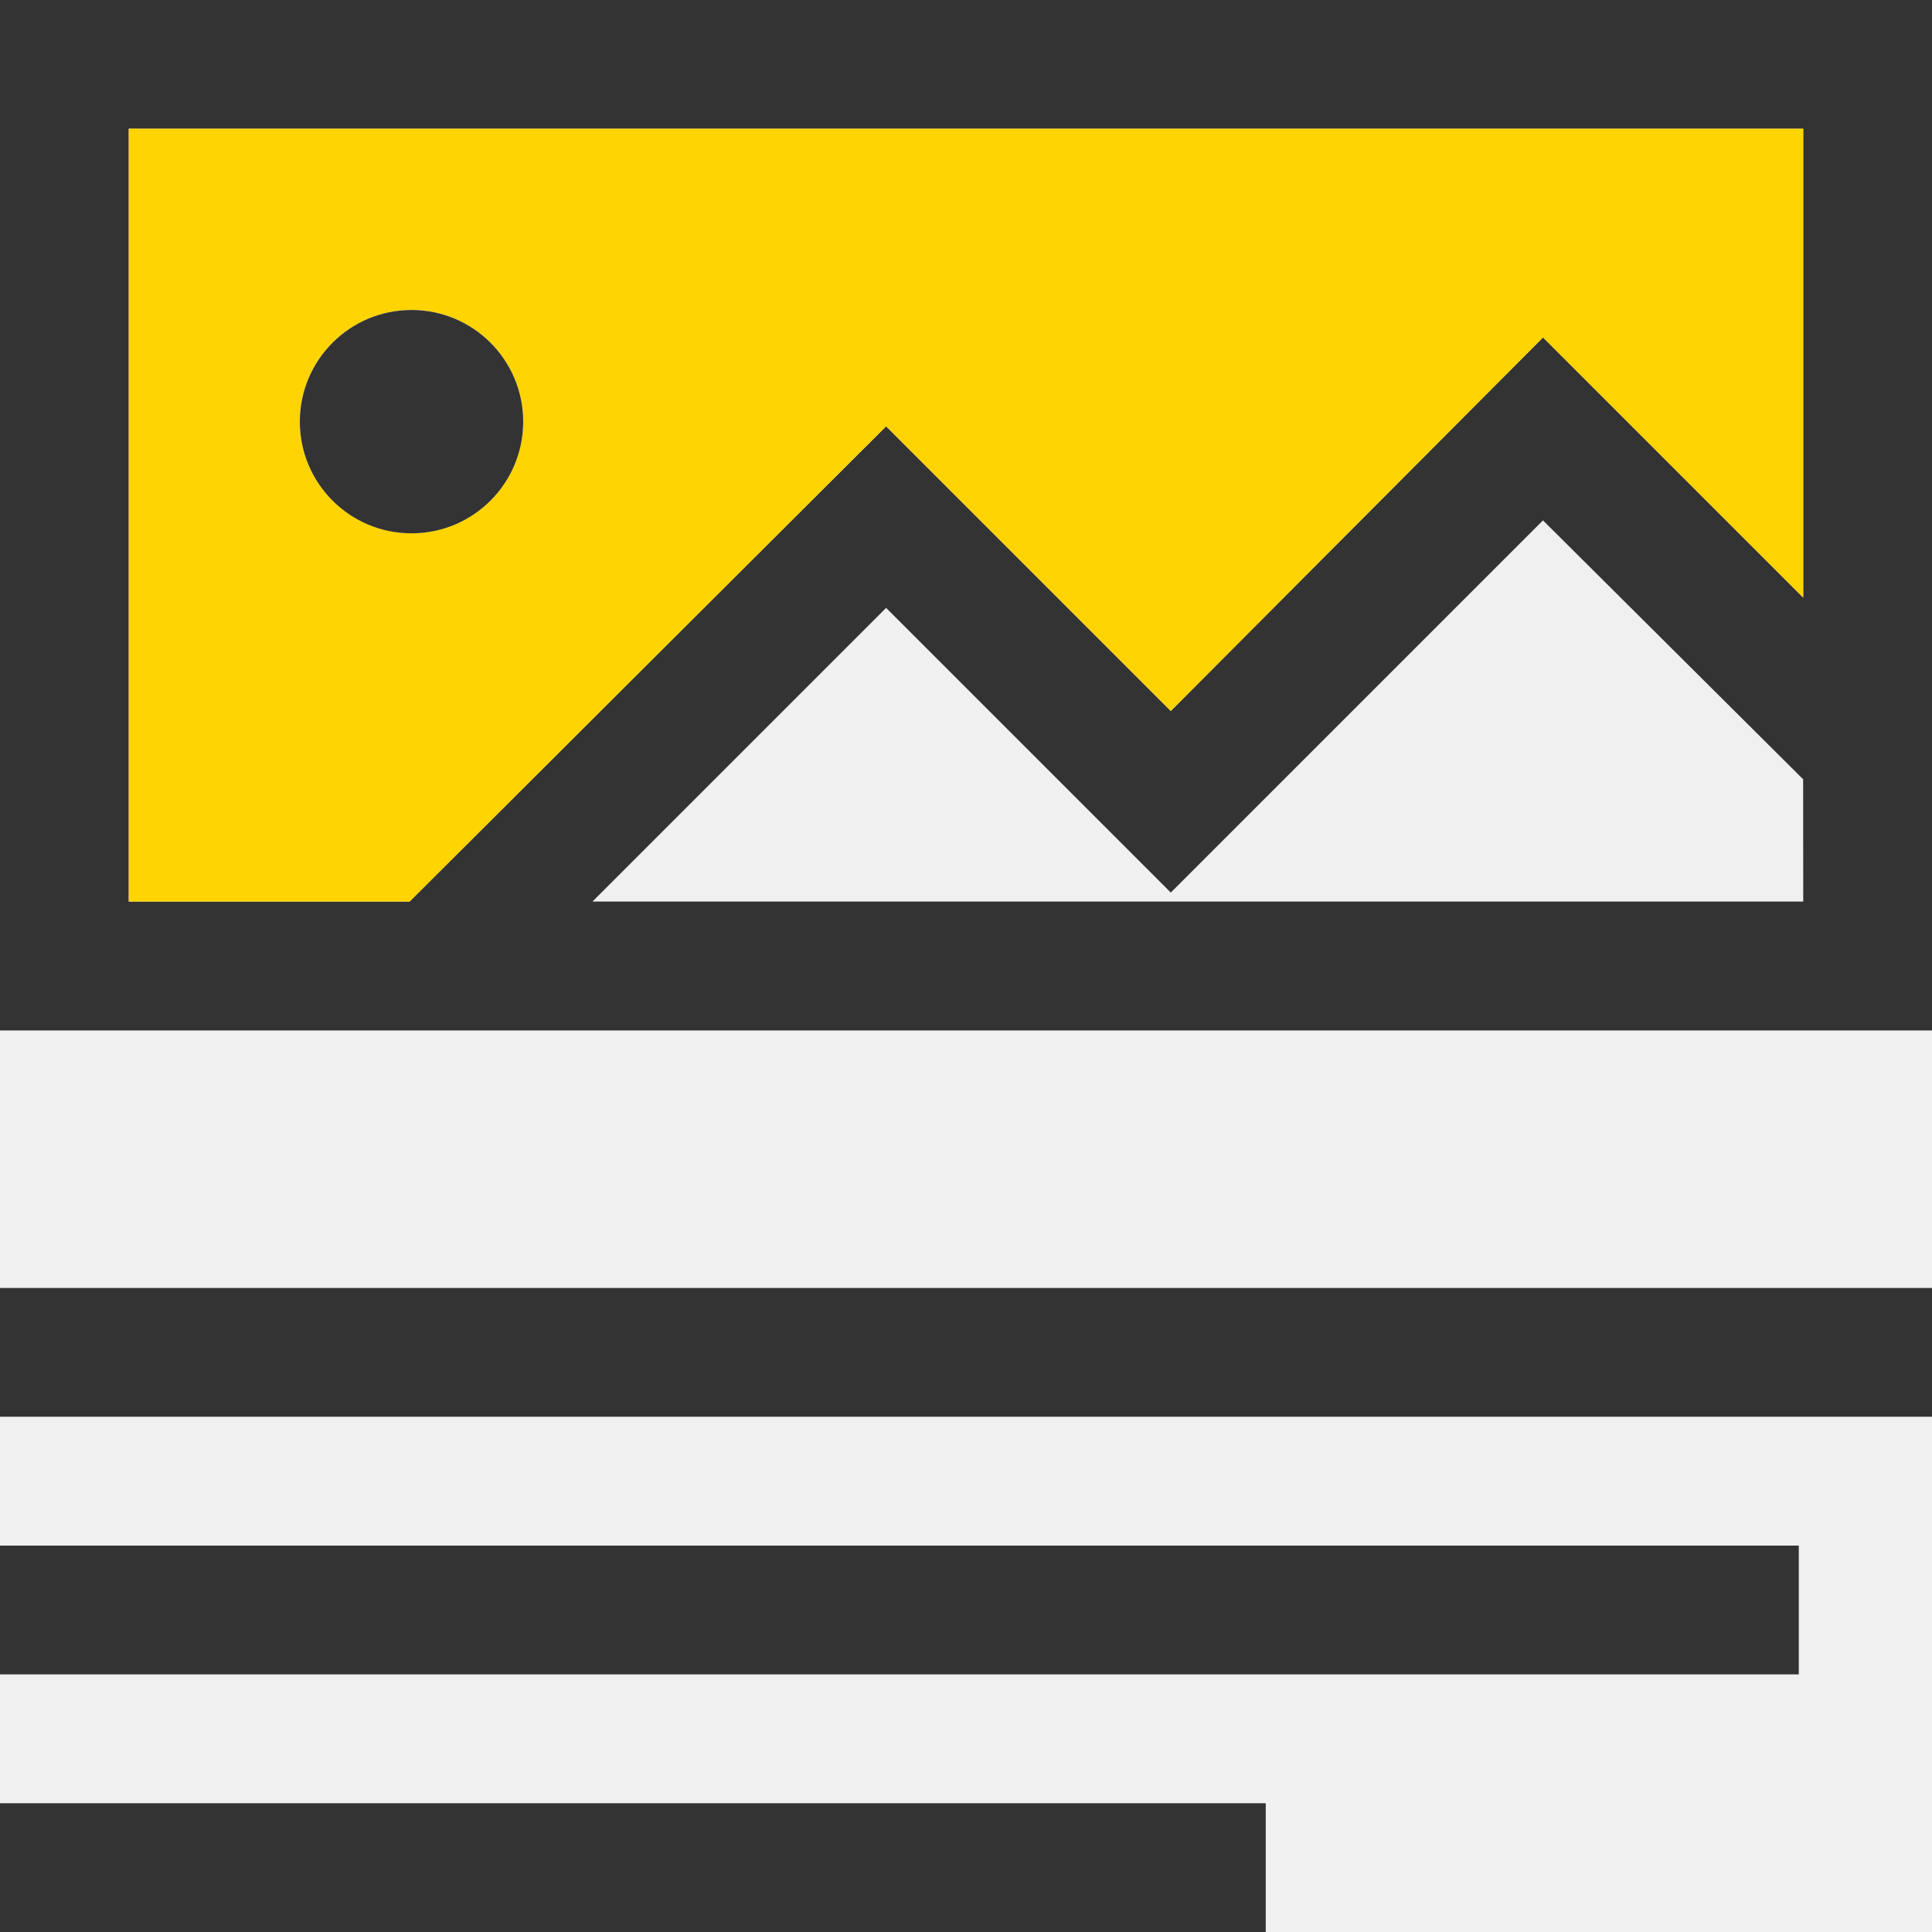
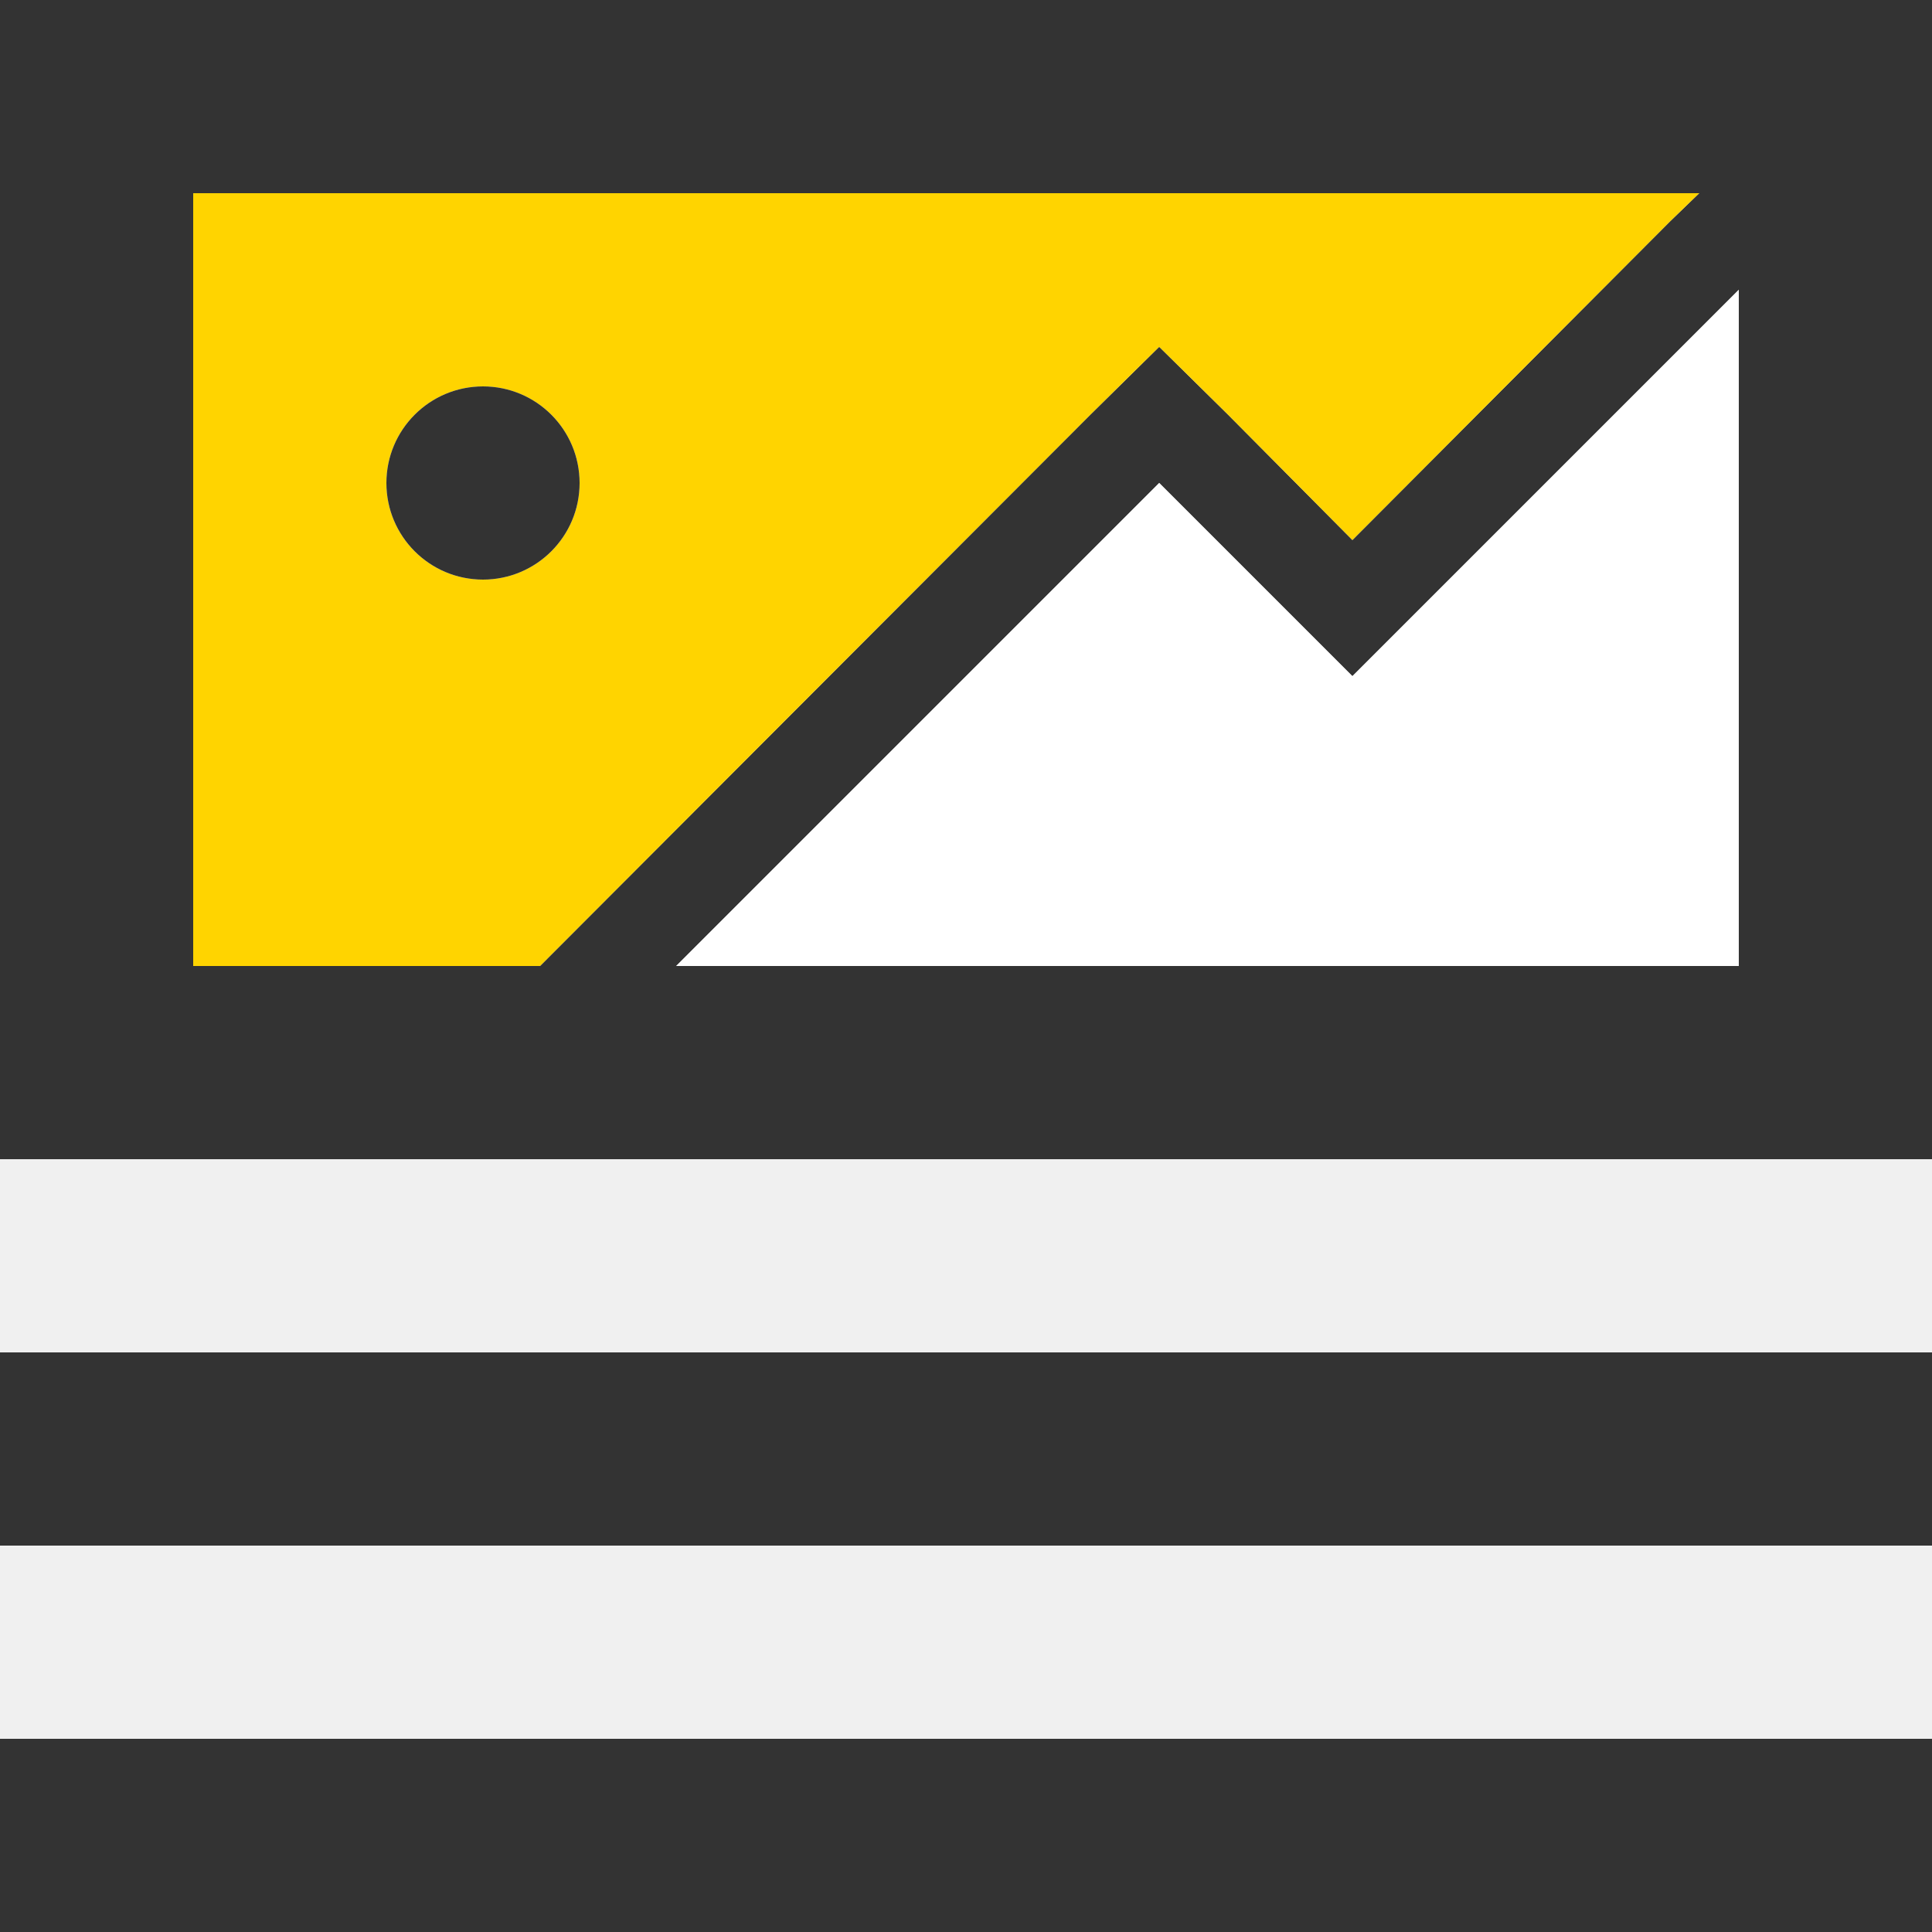
- <svg xmlns="http://www.w3.org/2000/svg" viewBox="0 0 20 20">
-   <g>
-     <polygon points="12.12 9.24 9.173 6.293 6.133 9.333 12.12 9.333 18.667 9.333 18.667 8.067 15.973 5.387 12.12 9.24" style="fill: none" />
-     <rect y="13.333" width="20" height="1.333" style="fill: #333" />
-     <rect y="16" width="18.621" height="1.333" style="fill: #333" />
-     <rect y="18.667" width="13.103" height="1.333" style="fill: #333" />
-     <path d="M0,0V10.667H20V0ZM18.667,9.333H6.133l3.04-3.04L12.12,9.24l3.853-3.853,2.693,2.68Zm0-3.147-2.693-2.693L12.12,7.36,9.173,4.413,4.24,9.333H1.333v-8H18.667Z" style="fill: #333" />
-     <path d="M1.333,9.333H4.24l4.933-4.92L12.12,7.36l3.853-3.867,2.693,2.693V1.333H1.333Zm2.927-6.125A1.156,1.156,0,1,1,3.104,4.365,1.156,1.156,0,0,1,4.26,3.208Z" style="fill: #ffd400" />
-     <path d="M4.26,5.521A1.156,1.156,0,1,0,3.104,4.365,1.156,1.156,0,0,0,4.26,5.521Z" style="fill: #333" />
+ <svg xmlns="http://www.w3.org/2000/svg" viewBox="0 0 20 20" width="20" height="20">
+   <path d="m0 0v12h20v-12zm5.59 10h-3.59v-8h15.59l-.3.29-3.29 3.3-1.29-1.3-.71-.7-.71.7zm12.41 0h-11l5-5 2 2 4-4z" fill="#333" />
+   <path d="m12 5-5 5h11v-7l-4 4z" fill="#fff" />
+   <path d="m12 3.59.71.7 1.29 1.3 3.29-3.3.3-.29h-15.59v8h3.59l5.7-5.71zm-7 2.41a1 1 0 1 1 1-1 1 1 0 0 1 -1 1z" fill="#ffd400" />
+   <g fill="#333">
+     <circle cx="5" cy="5" r="1" />
+     <path d="m0 14h20v2h-20z" />
+     <path d="m0 18h20v2h-20z" />
  </g>
</svg>
